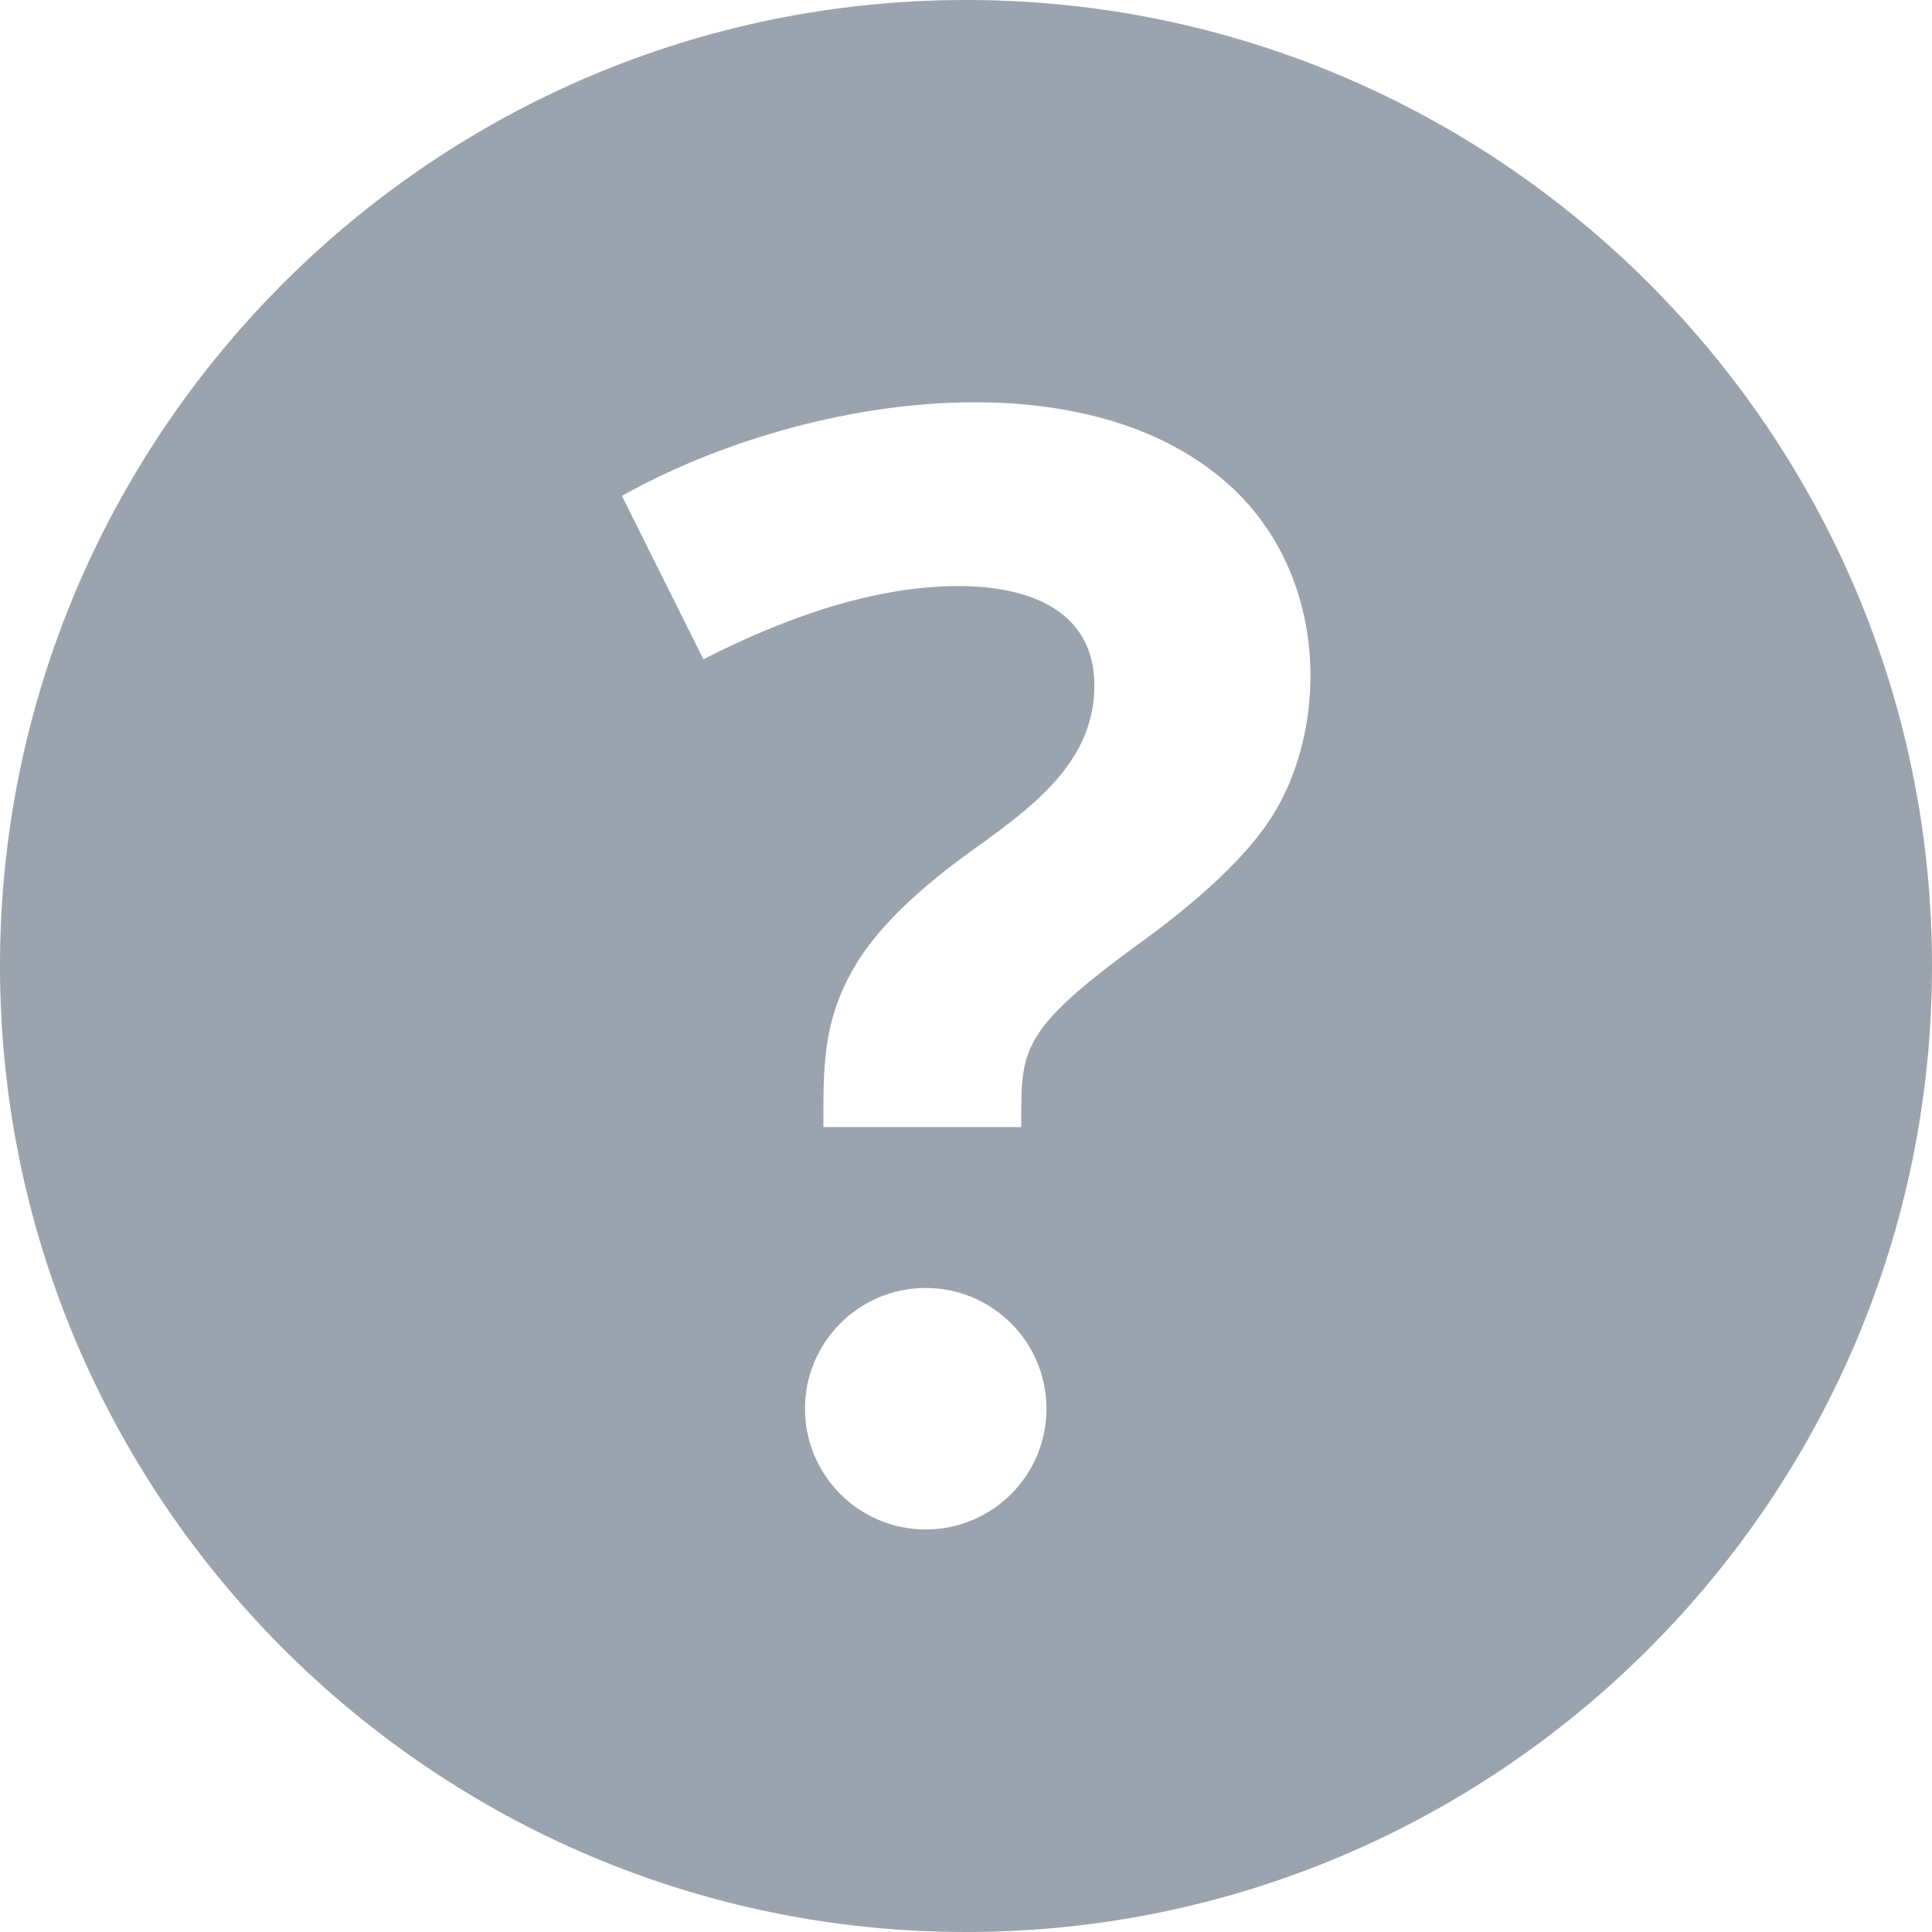
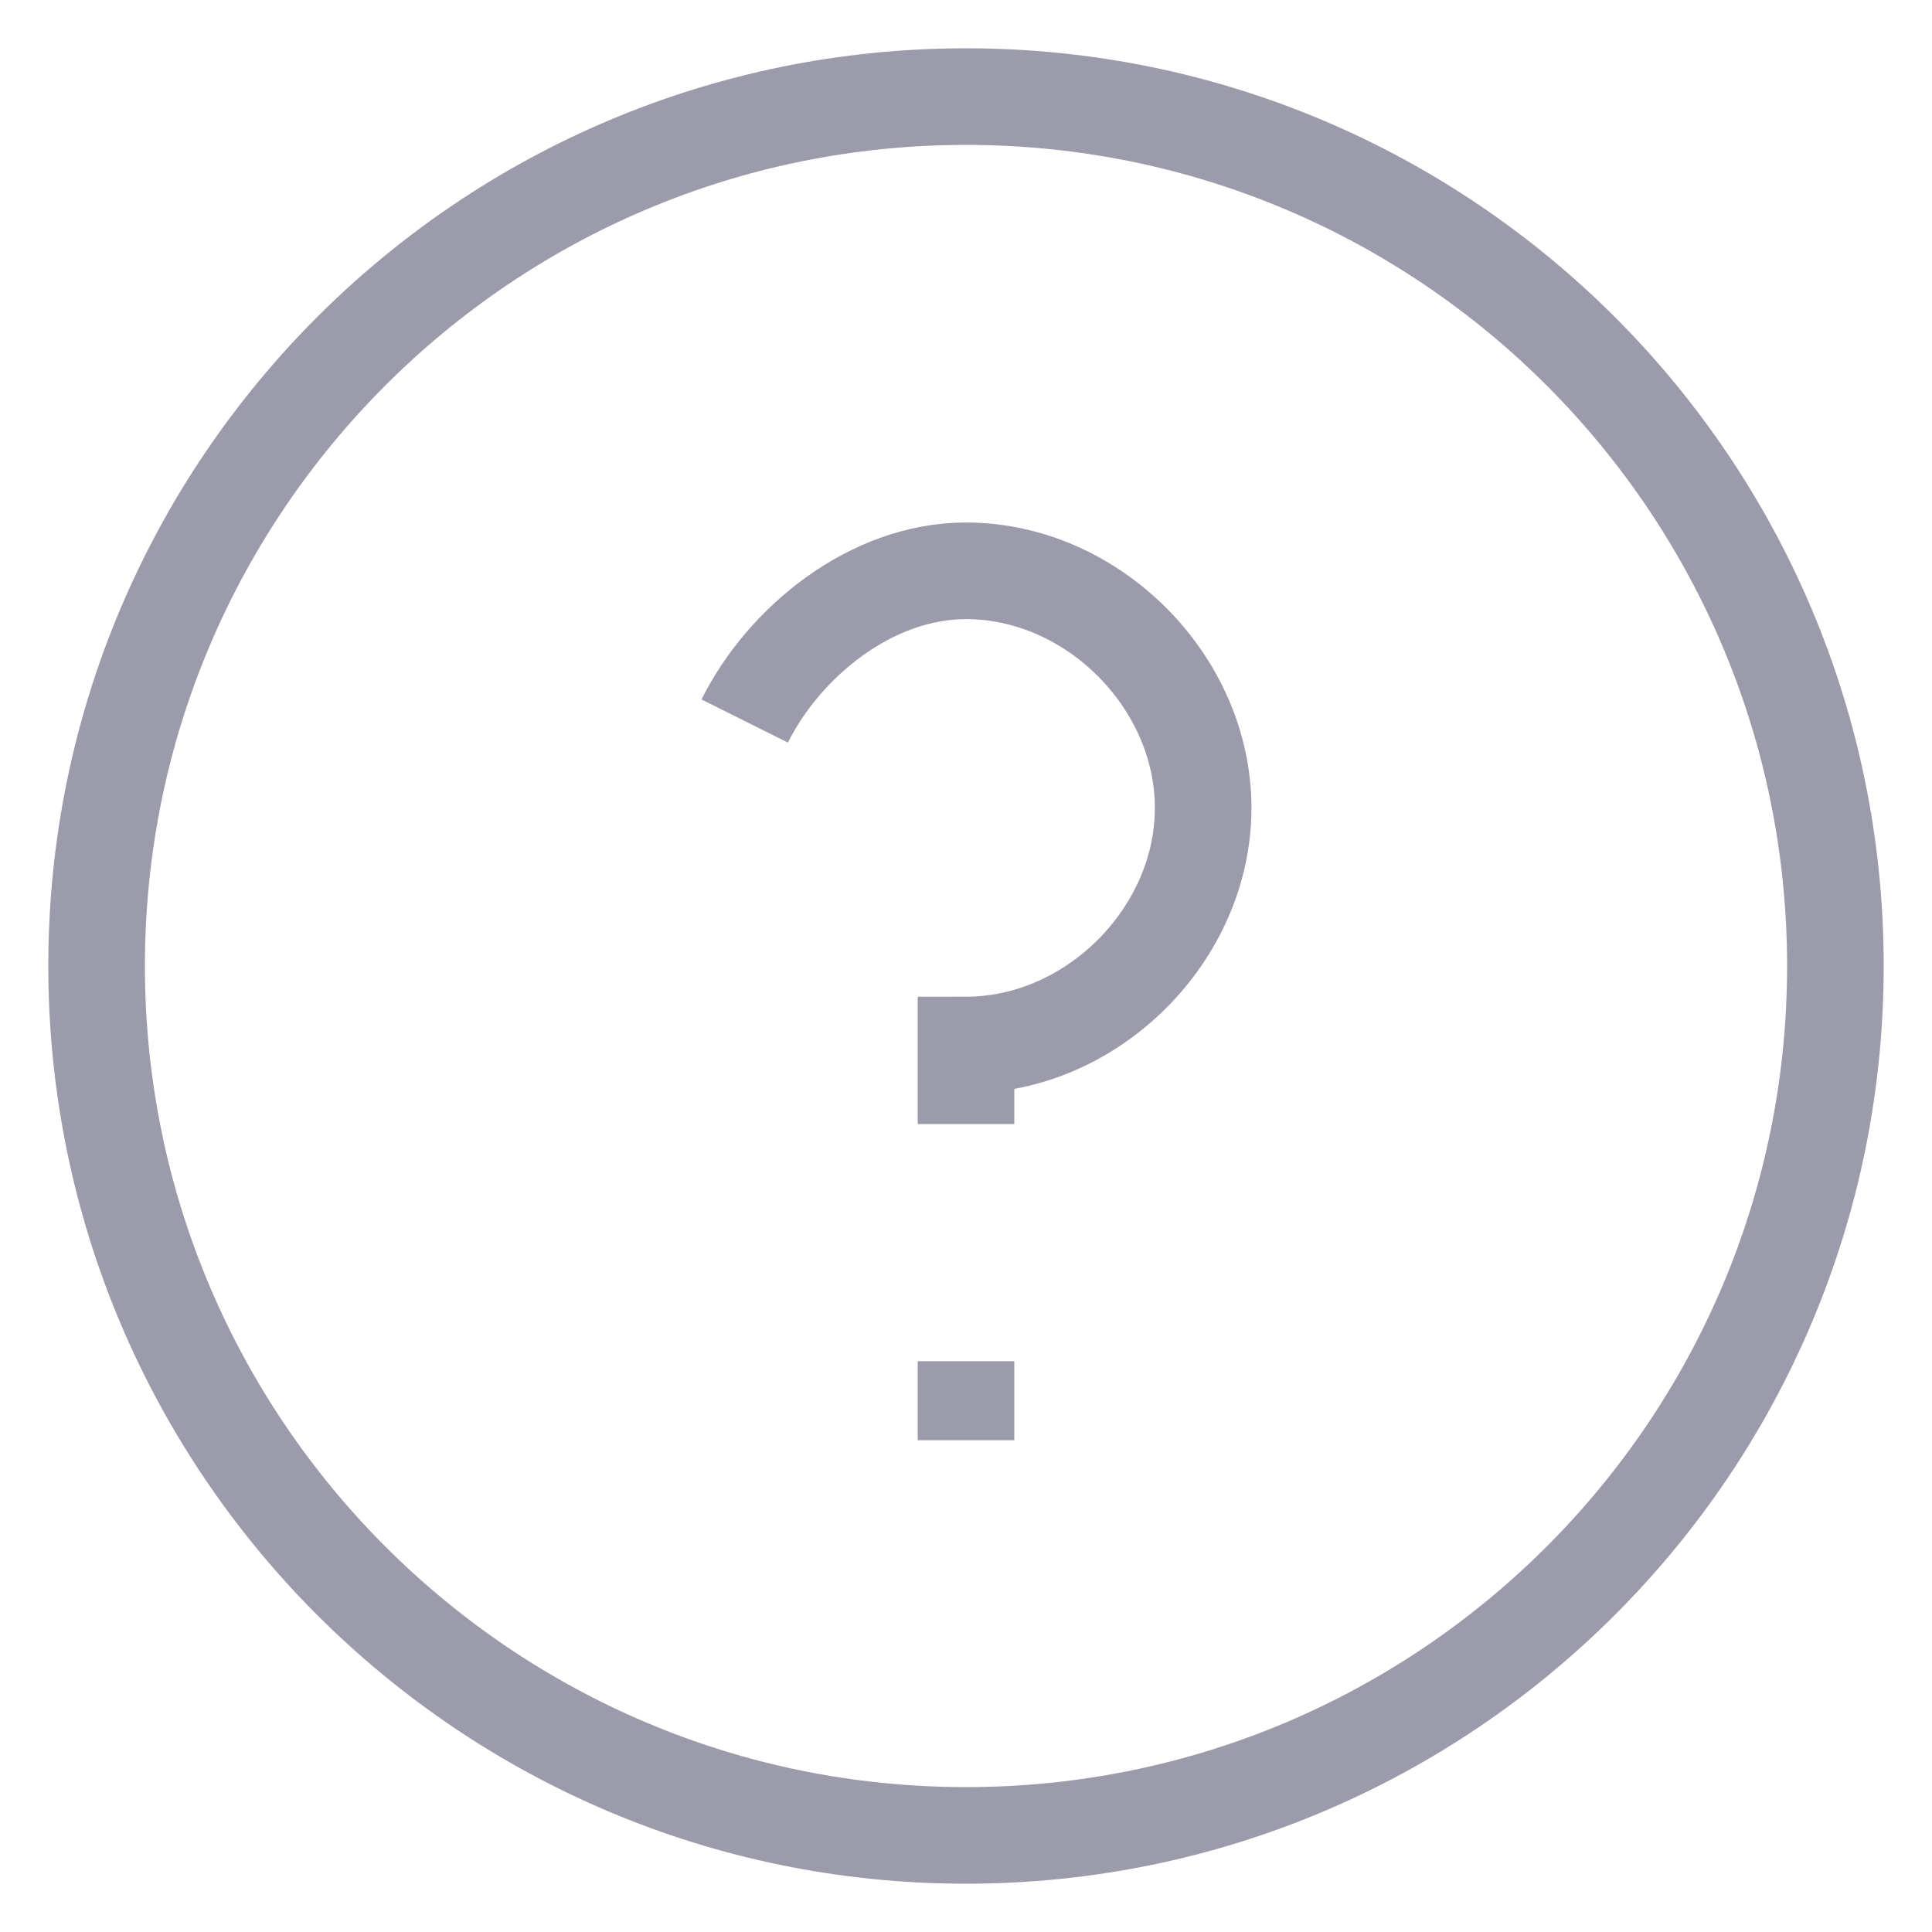
<svg xmlns="http://www.w3.org/2000/svg" width="20px" height="20px" viewBox="0 0 20 20" version="1.1">
+   <defs />
  <g id="Page-1" stroke="none" stroke-width="1" fill="none" fill-rule="evenodd">
-     <g id="Generic/Small/Help-" fill="#9BA3AE">
-       <g id="c-question">
-         <path d="M10,0 C4.486,0 0,4.486 0,10 C0,15.514 4.486,20 10,20 C15.514,20 20,15.514 20,10 C20,4.486 15.514,0 10,0 Z M9.583,15.833 C8.893,15.833 8.333,15.273 8.333,14.583 C8.333,13.893 8.893,13.333 9.583,13.333 C10.273,13.333 10.833,13.893 10.833,14.583 C10.833,15.273 10.273,15.833 9.583,15.833 Z M13.176,8.439 C12.918,8.852 12.429,9.315 11.707,9.83 C10.54,10.693 10.572,10.885 10.572,11.667 L8.524,11.667 C8.524,11.056 8.511,10.587 8.841,10.016 C9.052,9.65 9.438,9.261 10,8.849 C10.674,8.367 11.329,7.903 11.329,7.095 C11.329,6.338 10.681,6.067 9.923,6.067 C9.151,6.067 8.27,6.32 7.281,6.825 L6.438,5.133 C8.236,4.126 11.072,3.67 12.623,4.933 C13.762,5.86 13.768,7.491 13.176,8.439 Z" id="Shape" />
+     <g id="Icons" transform="translate(-757, -769)" stroke="#9b9bab">
+       <g id="ui-24px-outline-2_alert-circle-?" transform="translate(758, 770)">
+         <g id="Group">
+           <circle id="Oval" cx="9" cy="9" r="9" />
+           <path d="M9,10.636 L9,9.818 C10.309,9.818 11.455,8.673 11.455,7.364 C11.455,6.055 10.309,4.909 9,4.909 C8.018,4.909 7.118,5.645 6.709,6.464" id="Shape" />
+           <path d="M9,13.091 L9,13.909" id="Shape" />
+         </g>
      </g>
    </g>
  </g>
</svg>
